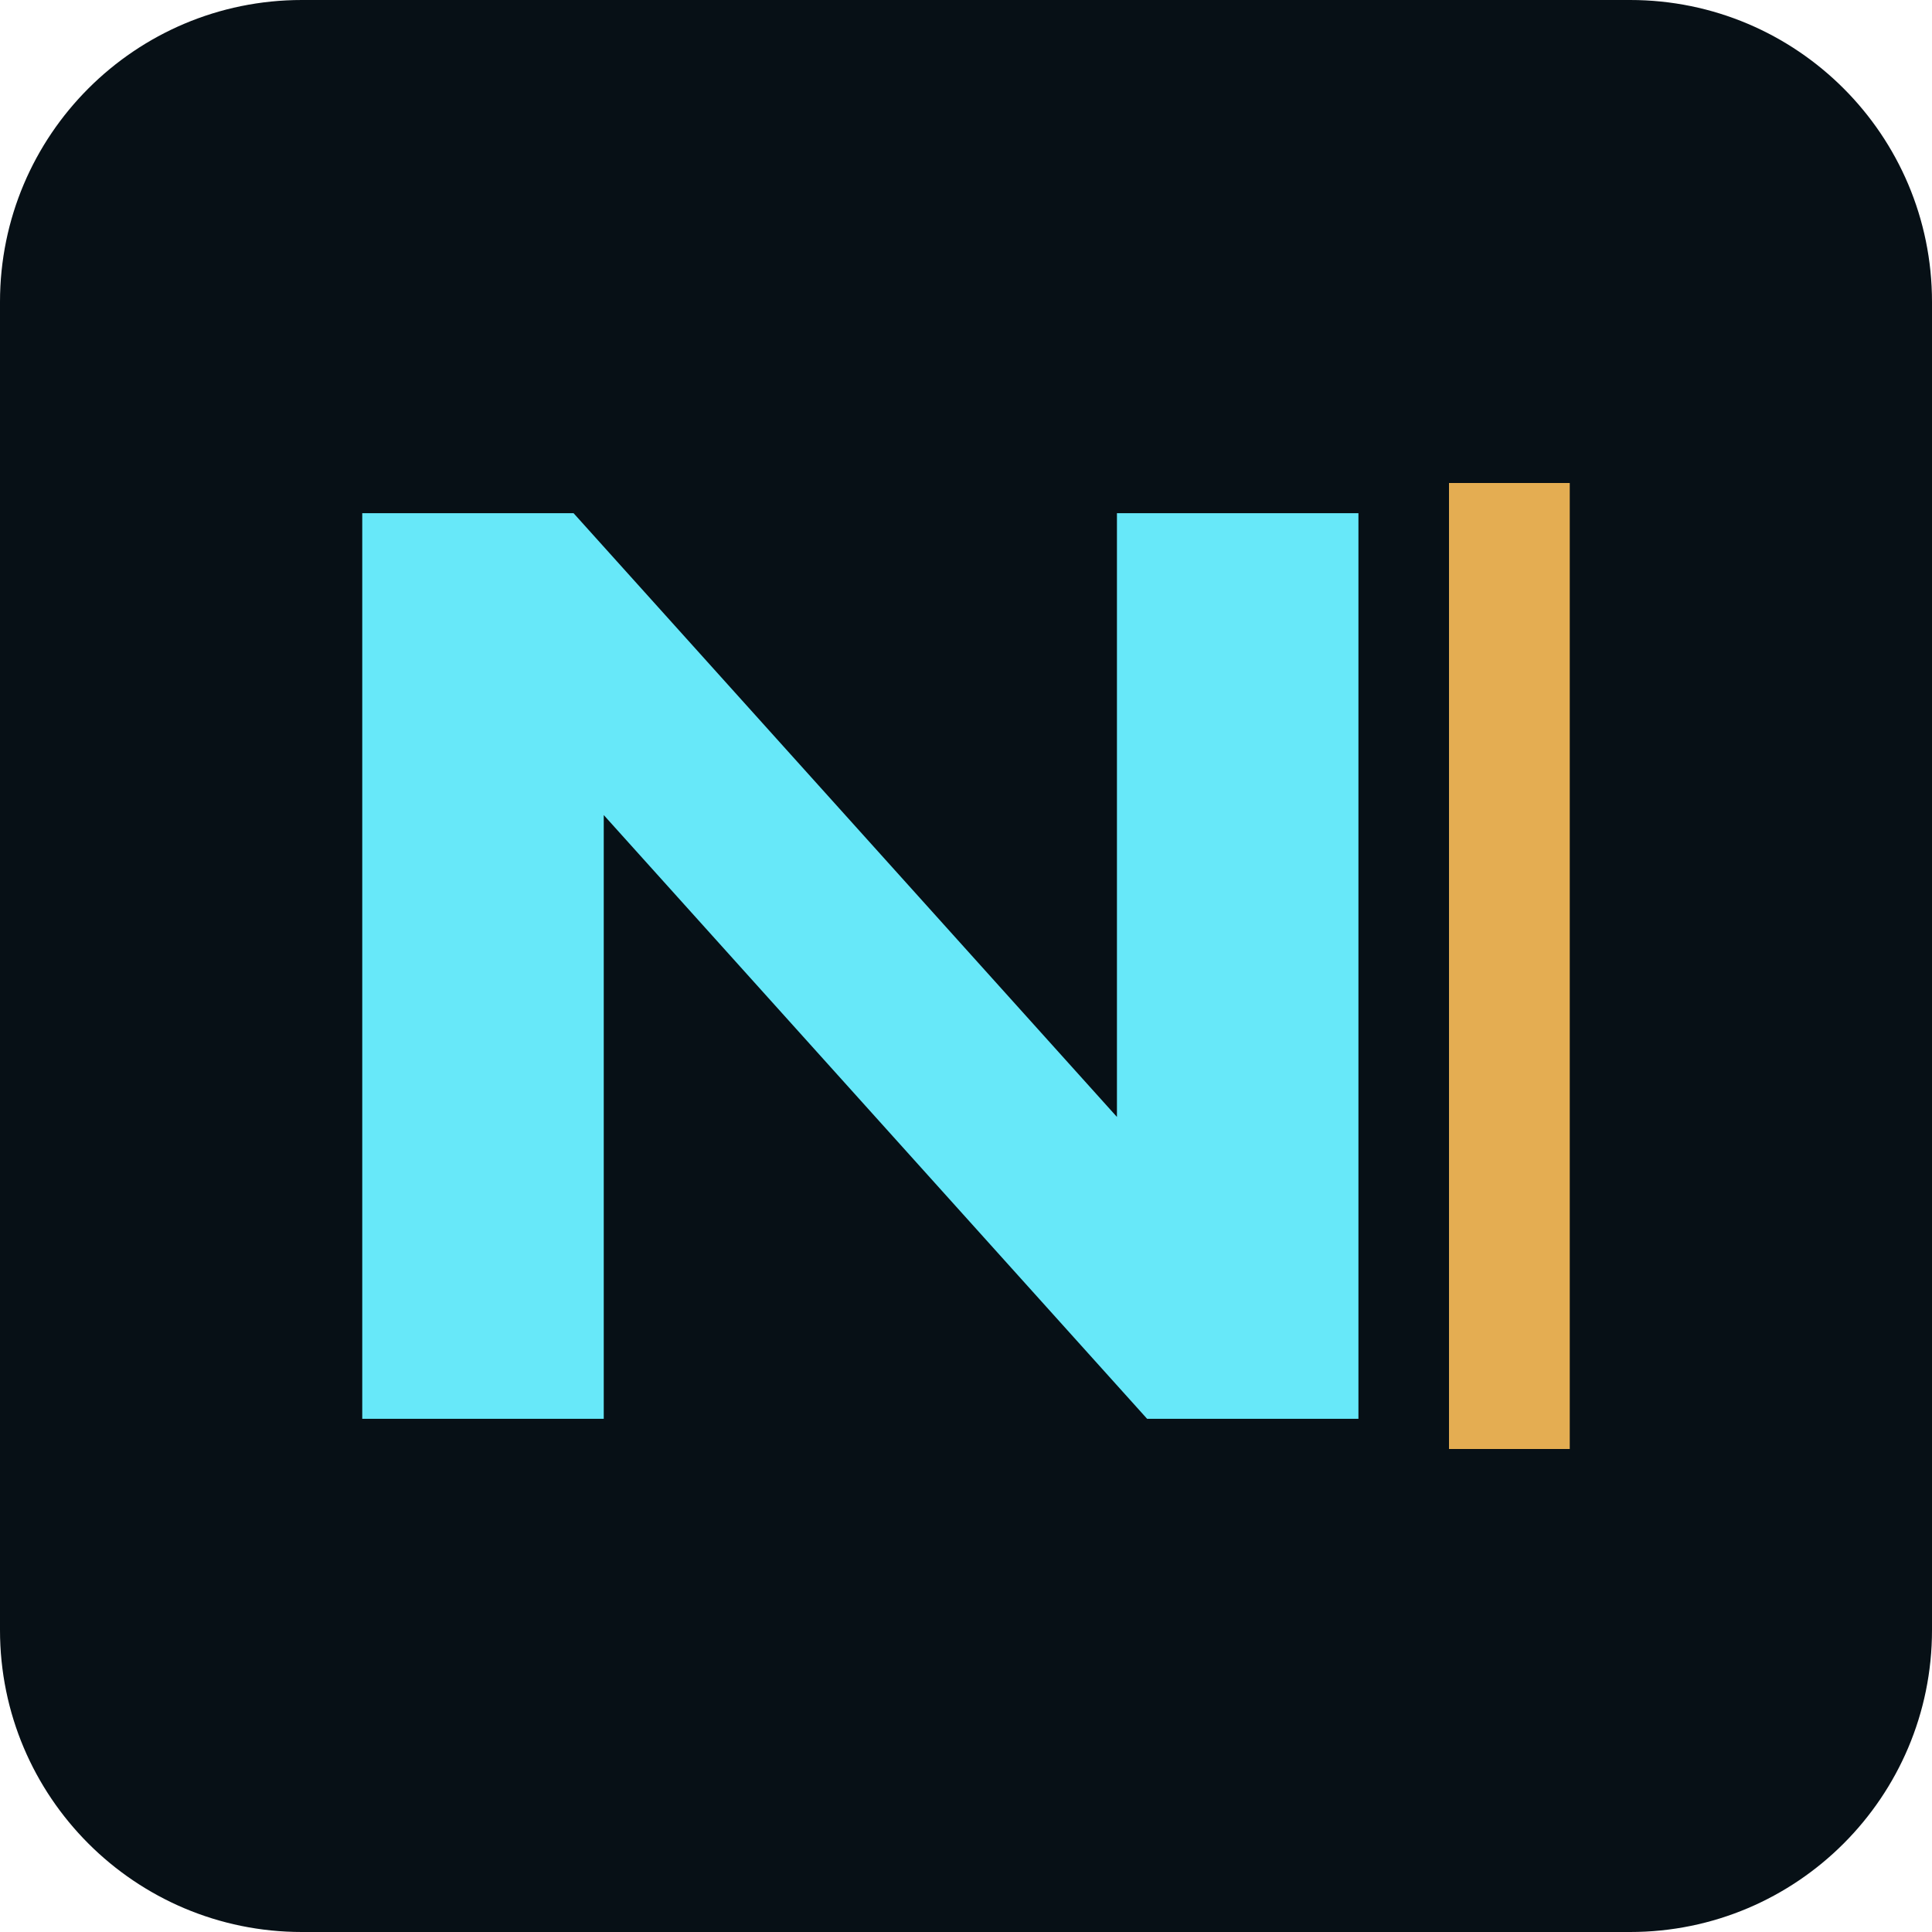
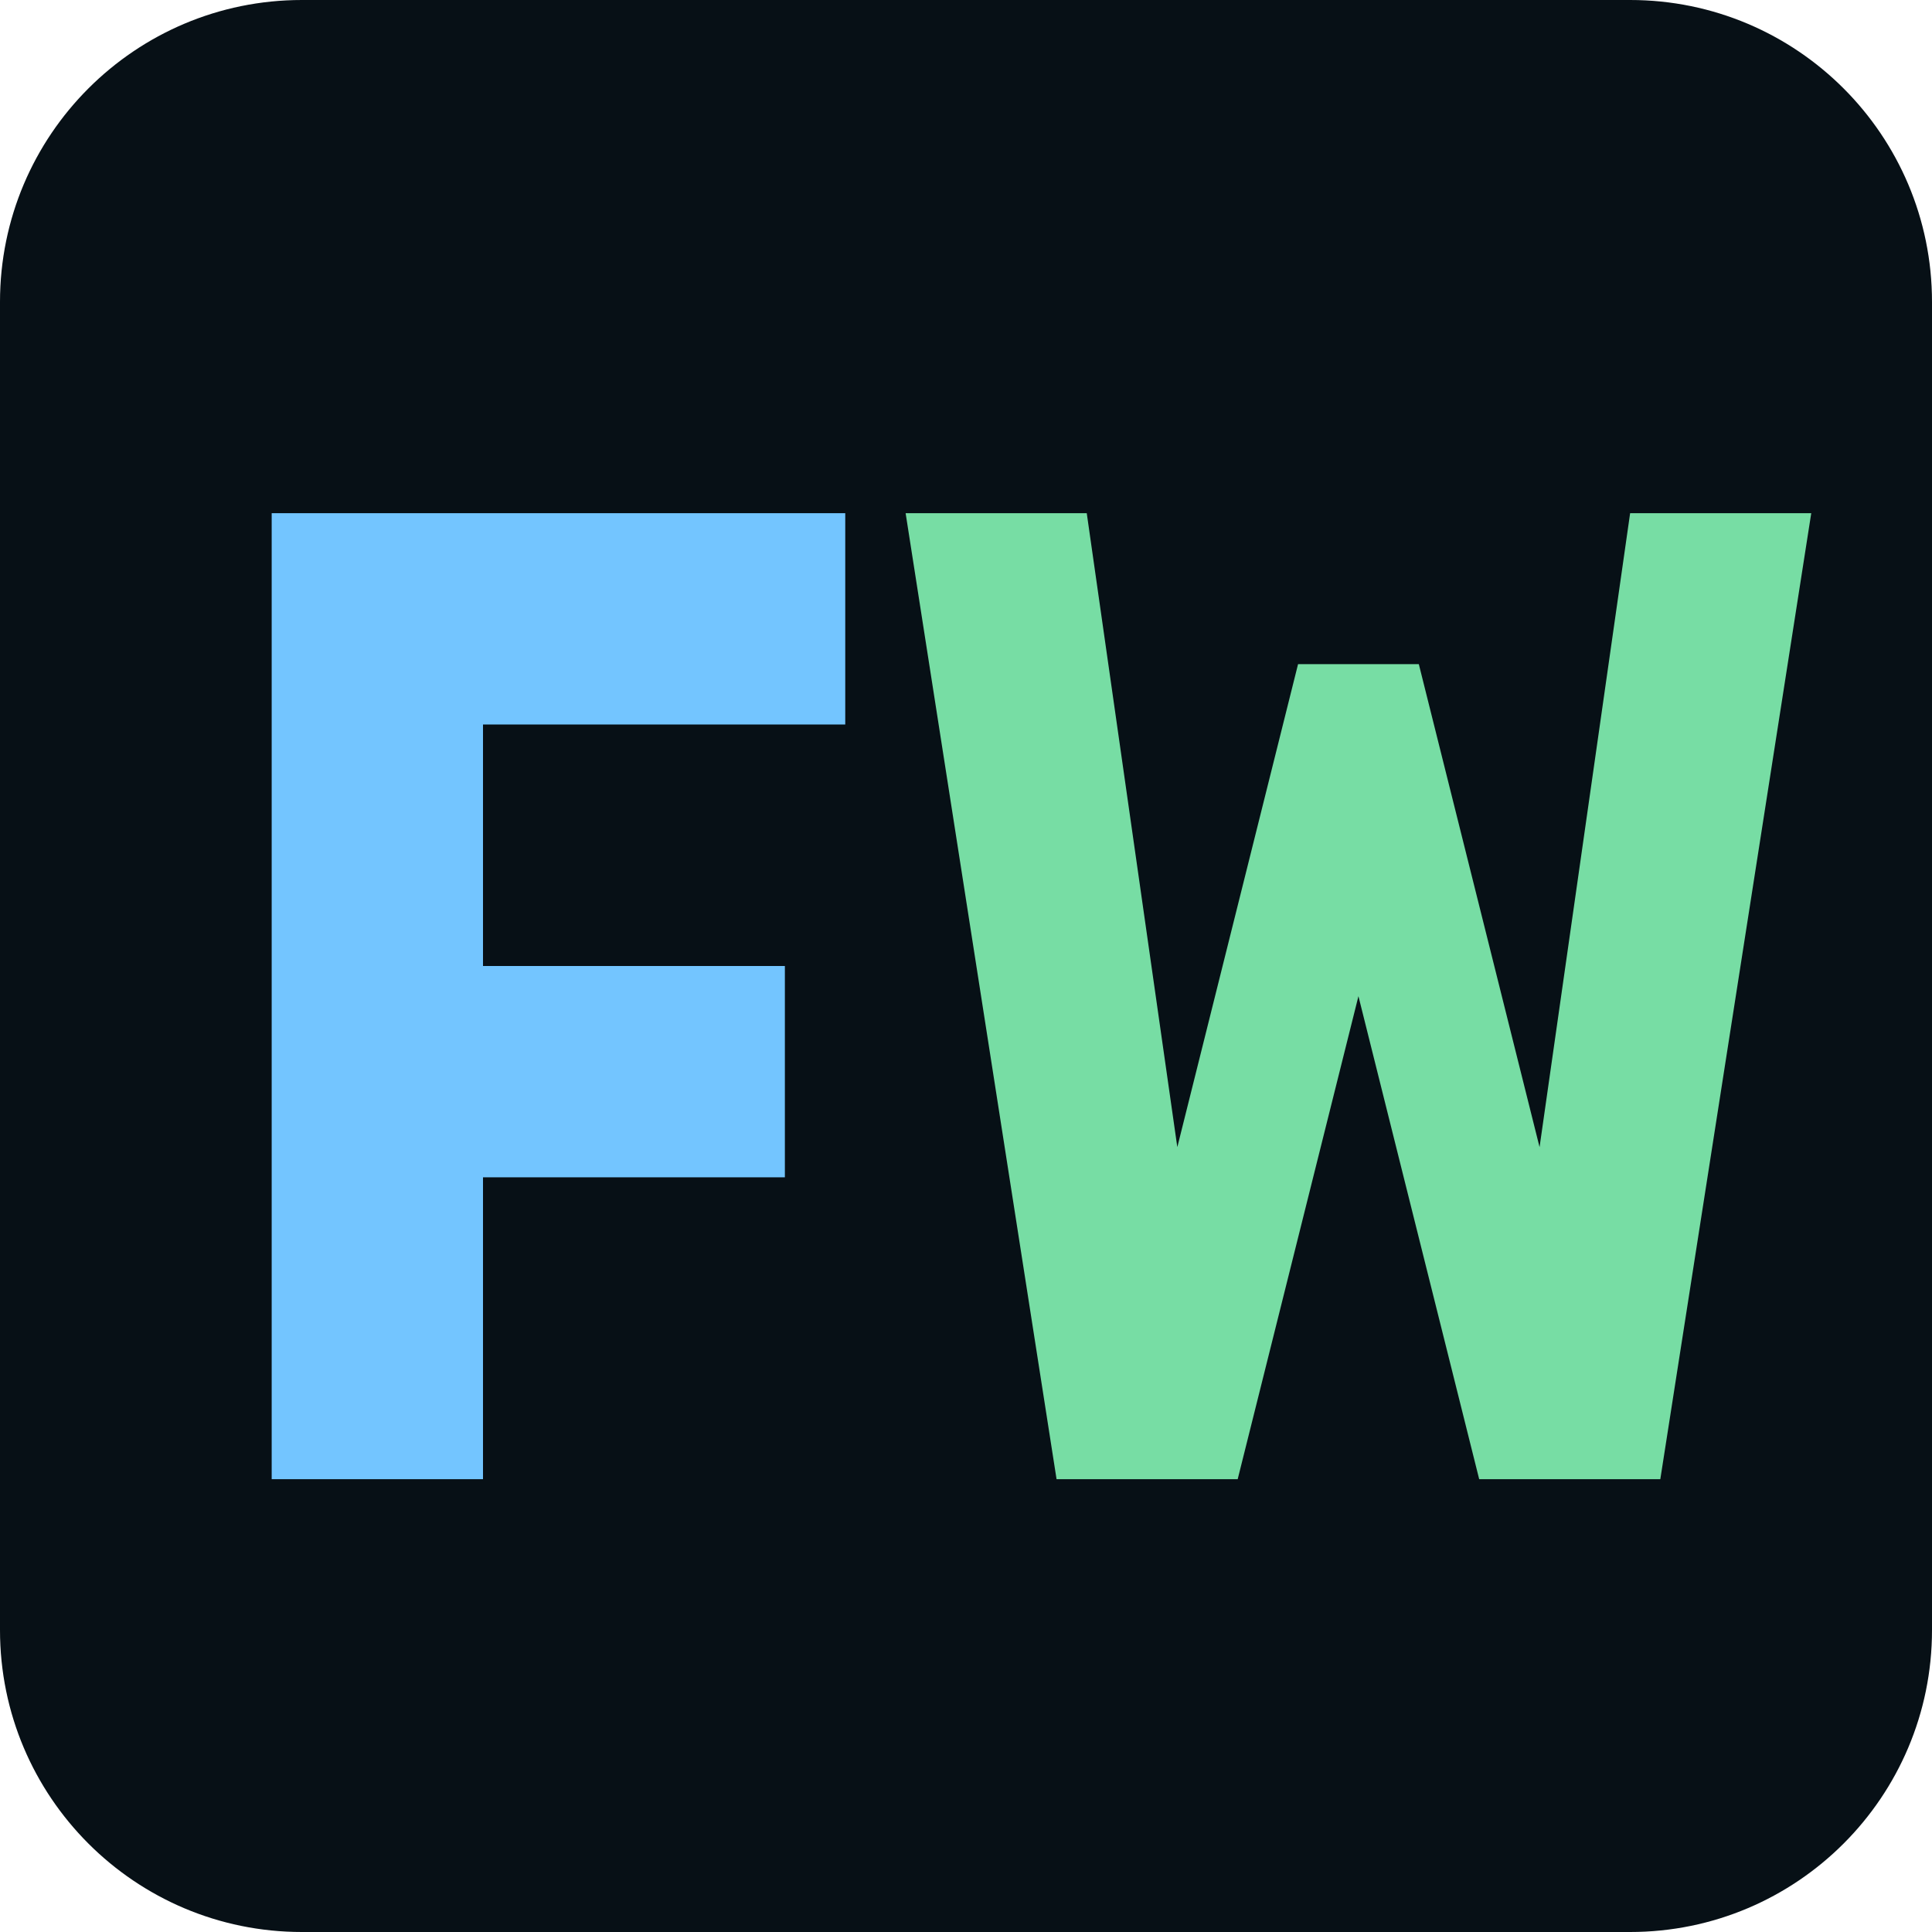
<svg xmlns="http://www.w3.org/2000/svg" viewBox="0 0 64 64">
  <rect width="64" height="64" rx="10" fill="#071016" />
-   <path d="M12 47V17h7l18 20V17h8v30h-7L20 27v20z" fill="#67e8f9" />
-   <path d="M48 16h4v32h-4z" fill="#e4ad52" />
+   <path d="M9 17h19v7H16v8h10v7H16v10H9z" fill="#73c5ff" />
+   <path d="m30 17 5 32h6l4-16 4 16h6l5-32h-6l-3 21-4-16h-4l-4 16-3-21z" fill="#77dda4" />
</svg>
